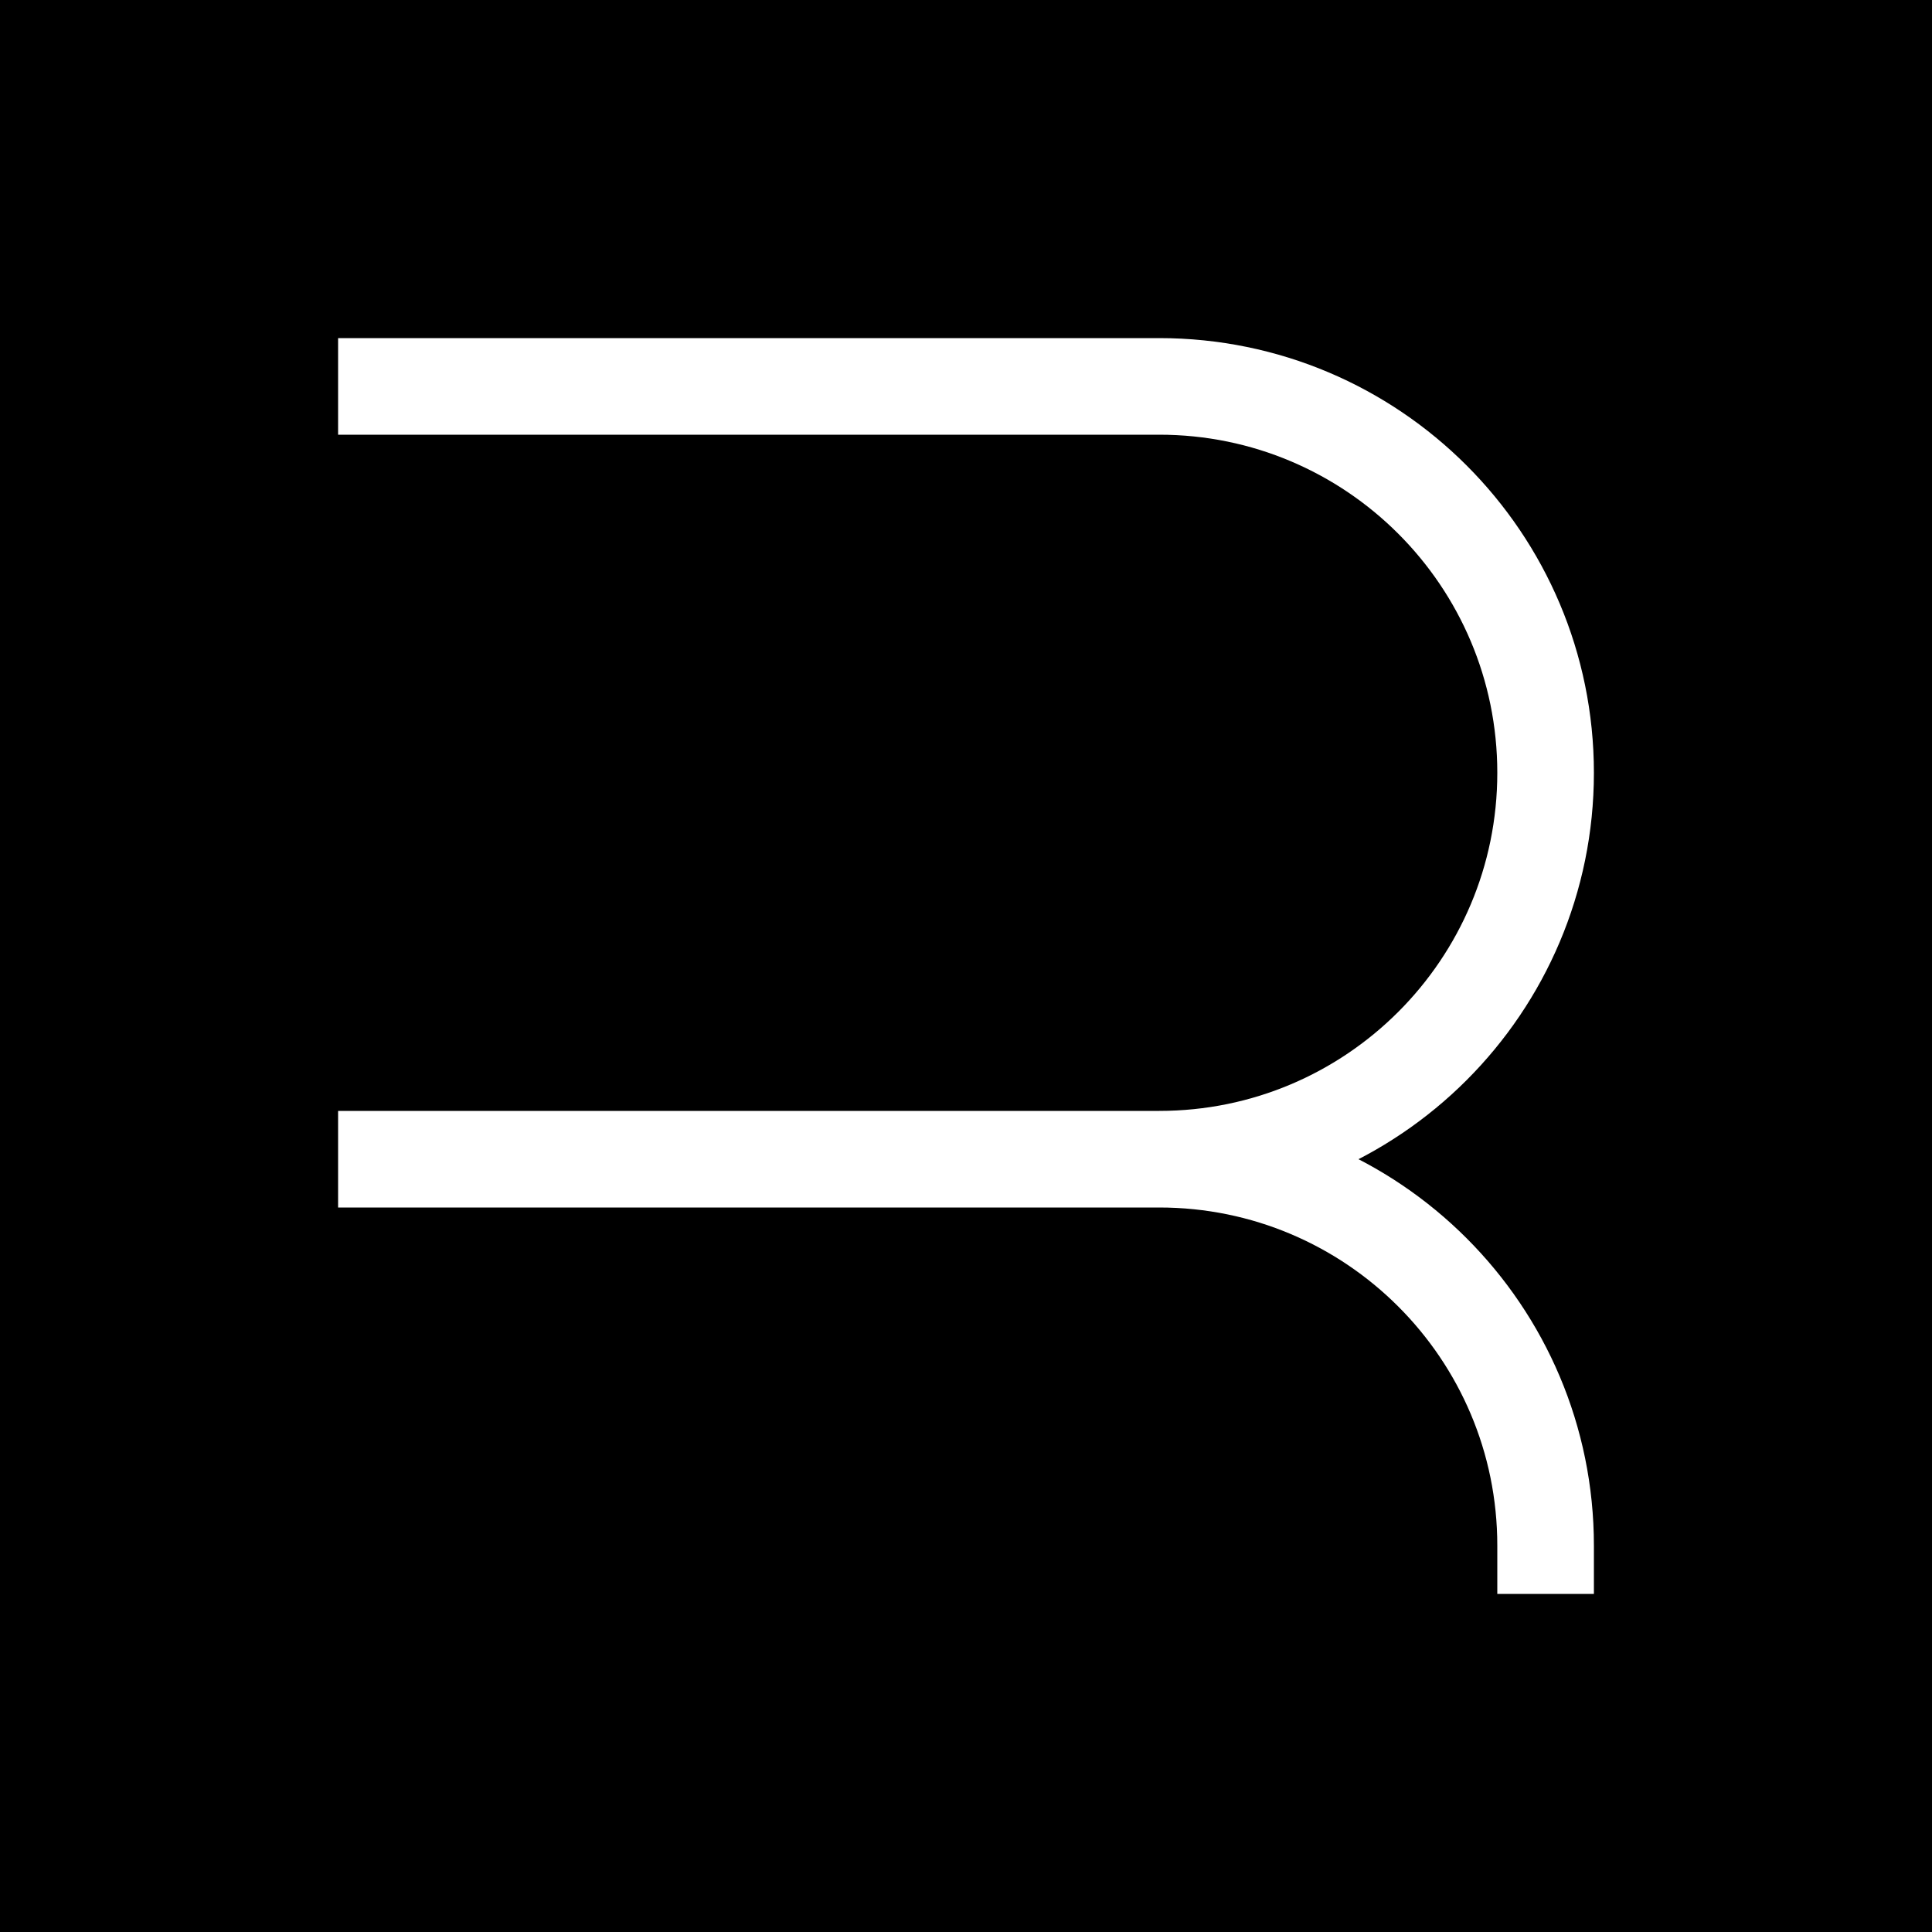
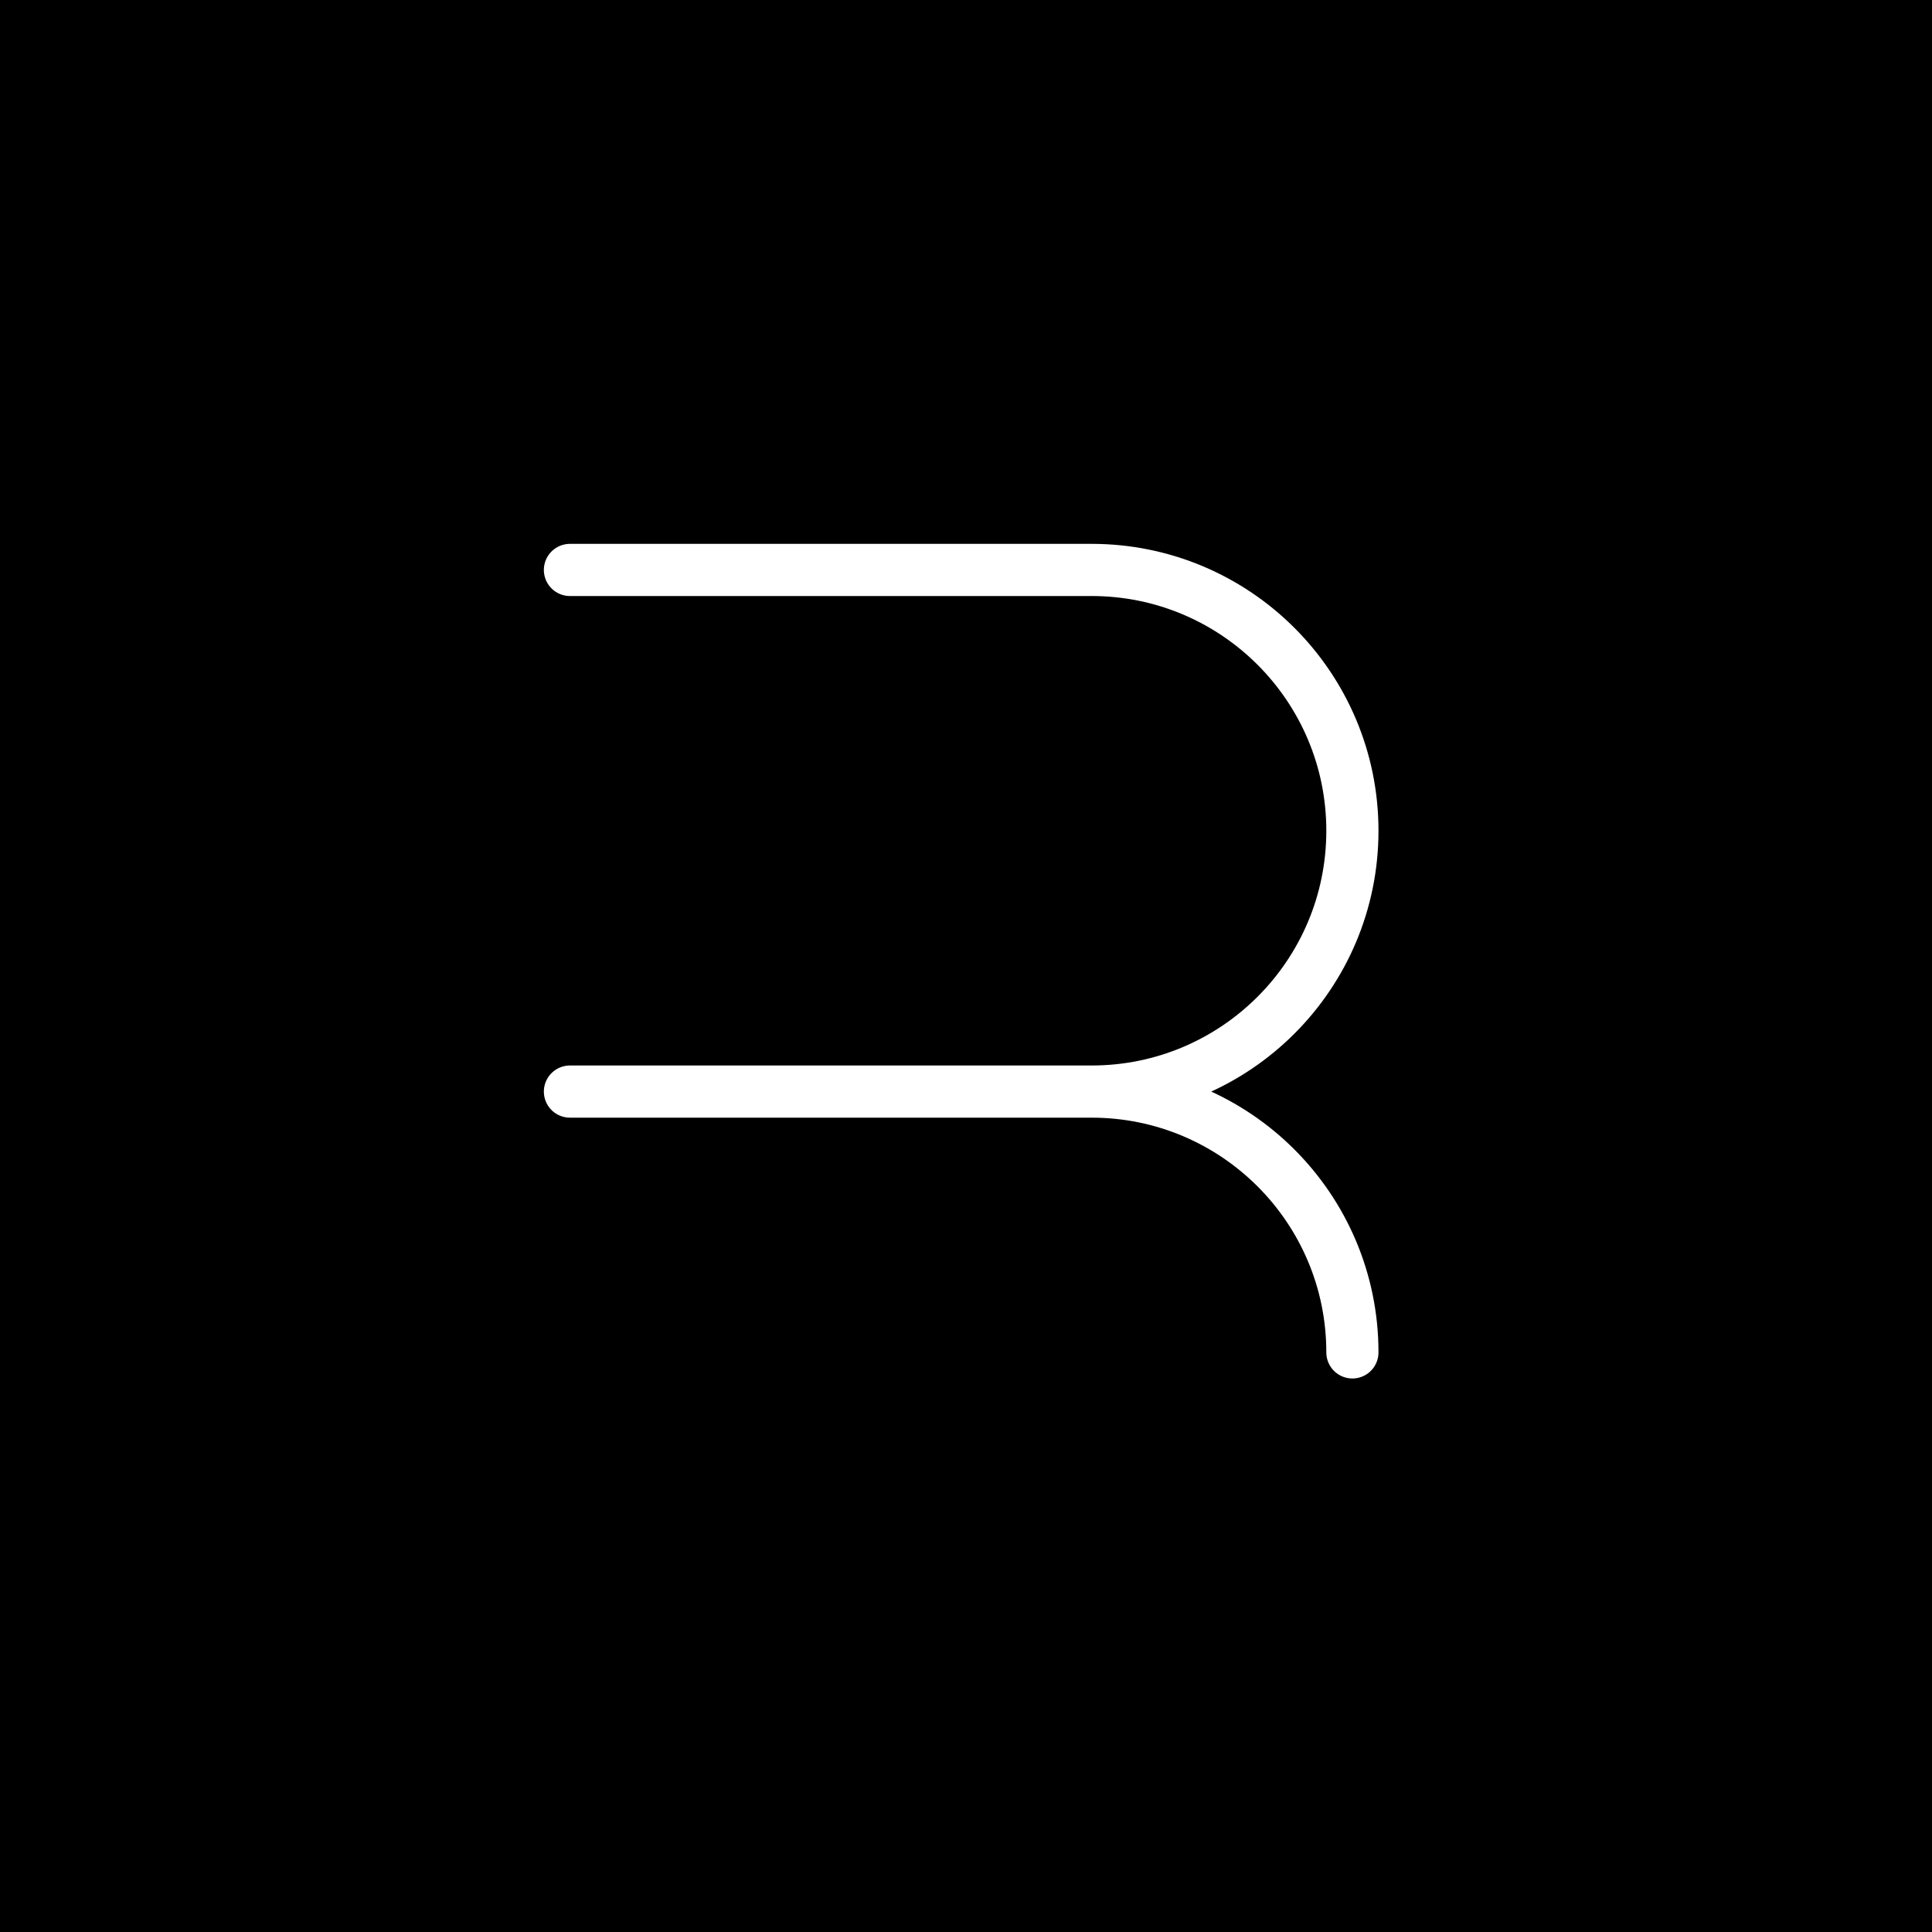
- <svg xmlns="http://www.w3.org/2000/svg" class="vector" width="300px" height="300px" baseProfile="full" version="1.1" style="width: 300px; height: 300px; stroke: rgb(0, 0, 0); stroke-width: 0; fill: none; stroke-linecap: square;">
+ <svg xmlns="http://www.w3.org/2000/svg" class="vector" width="300px" height="300px" baseProfile="full" version="1.1" style="width: 300px; height: 300px; stroke: rgb(0, 0, 0); stroke-width: 0; fill: none; stroke-linecap: round; background:black">
  <rect width="300" height="300" style="fill:rgb(0,0,0)" />
-   <path d="M60,60 l120,0 a60,60 0 0,1 60,60 a-60,60 0 0,1 -60,60 l-120,0 M180,180 a60,60 0 0,1 60,60" stroke="white" stroke-width="15" />
+   <g transform="translate(48 48) scale(0.675)">
+     <path d="M60,60 l120,0 a60,60 0 0,1 60,60 a-60,60 0 0,1 -60,60 l-120,0 M180,180 a60,60 0 0,1 60,60" style="stroke-width: 12; stroke-linecap: round; stroke-linejoin: round; stroke: rgb(255, 255, 255); fill: none;" />
+   </g>
</svg>
